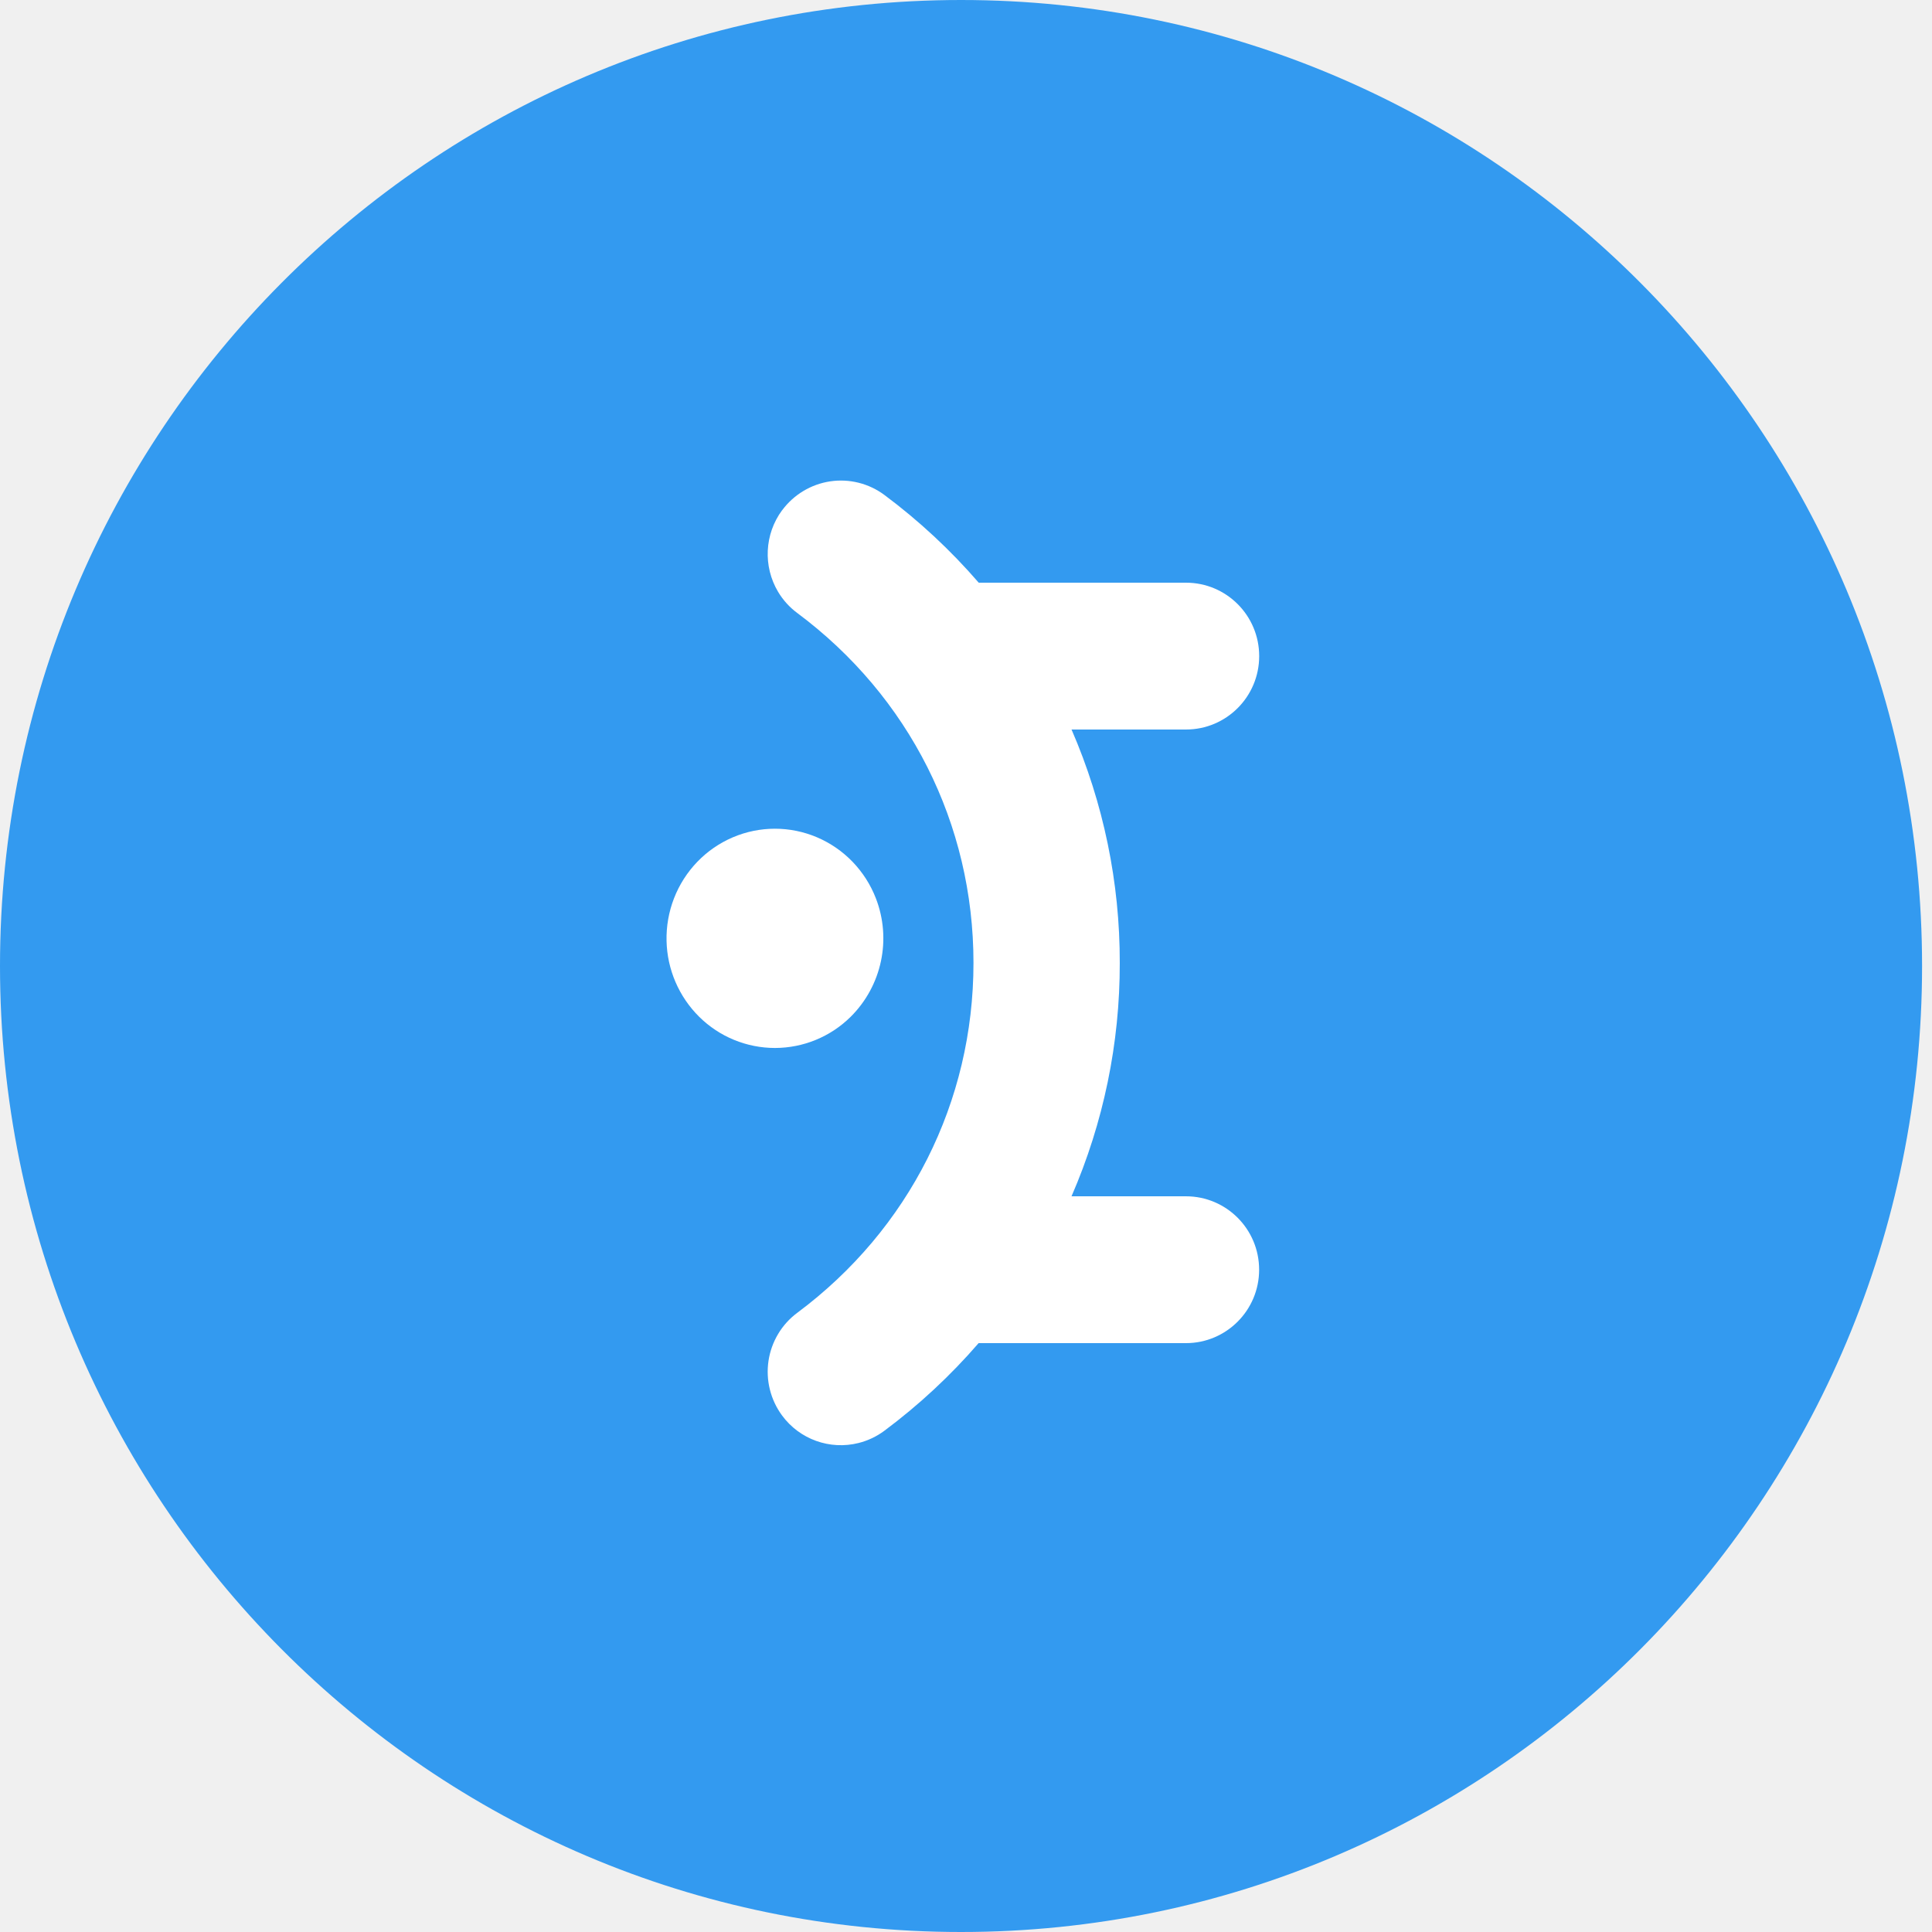
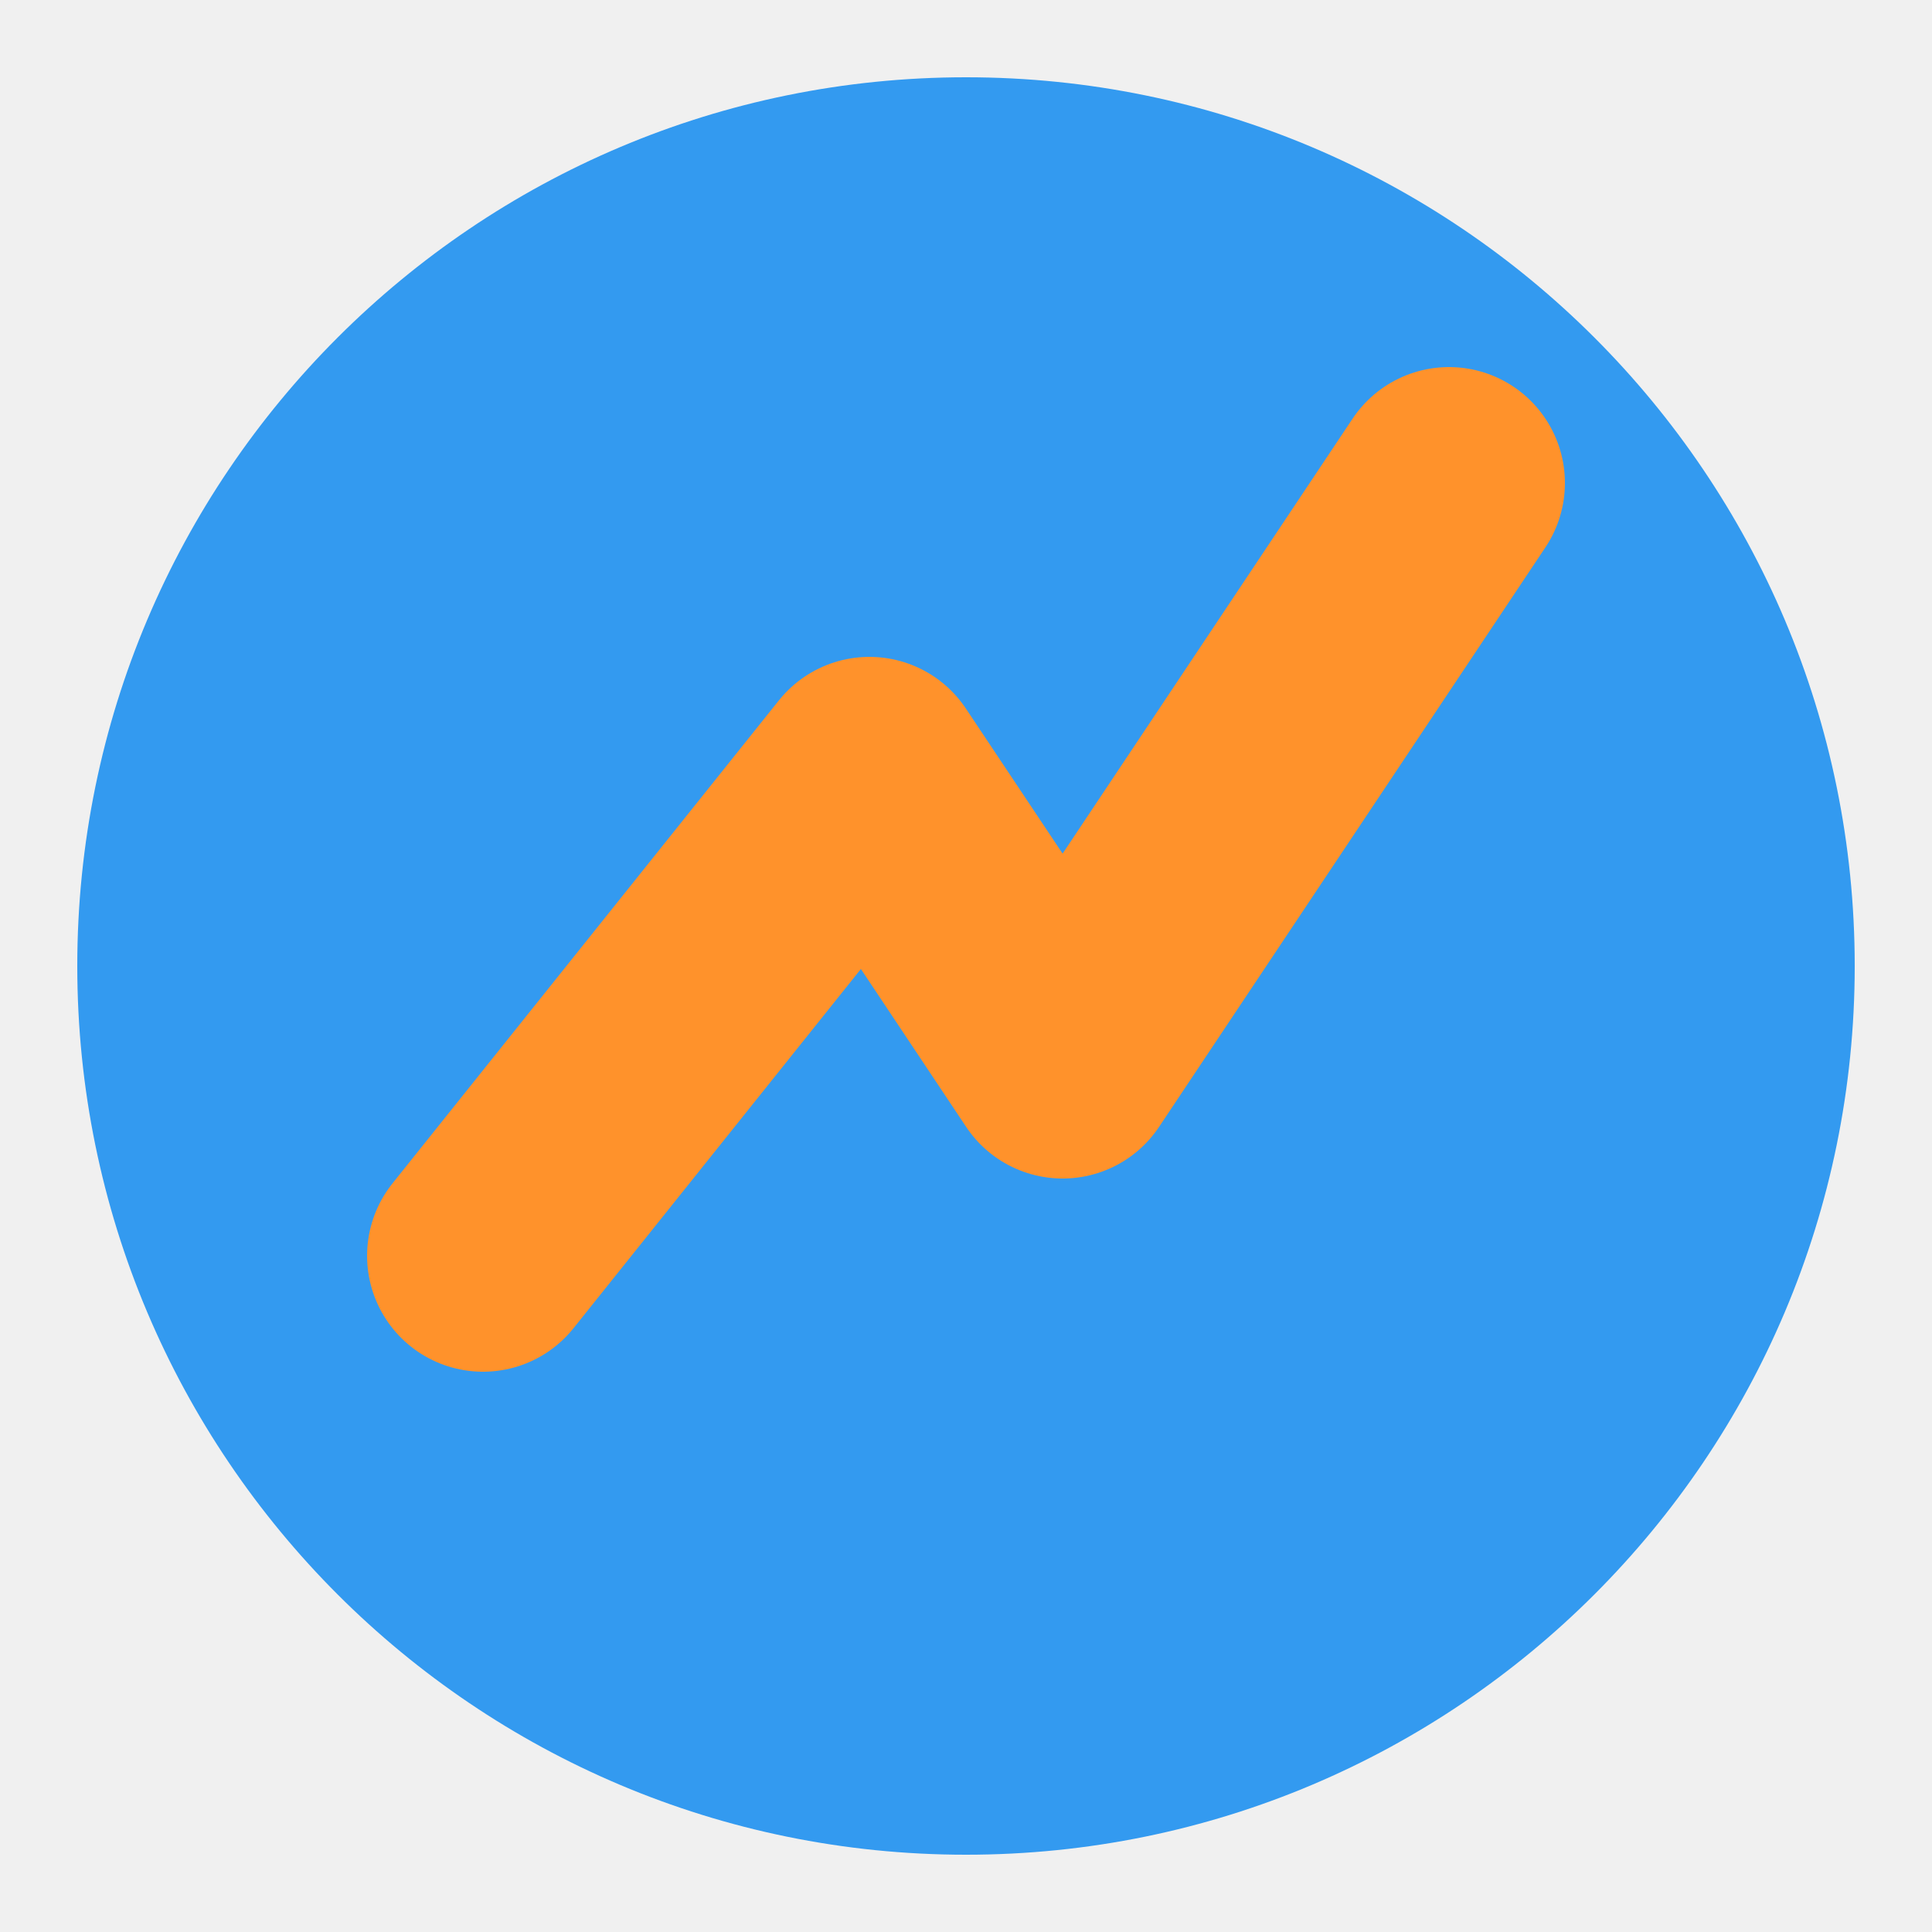
- <svg xmlns="http://www.w3.org/2000/svg" fill="none" viewBox="0 0 163 163">
-   <path fill="#339AF0" d="M162.162 81.5c0-45.011-36.301-81.5-81.08-81.5C36.301 0 0 36.489 0 81.5 0 126.51 36.301 163 81.081 163s81.081-36.49 81.081-81.5z" />
-   <path fill="#fff" d="M65.983 43.049a6.234 6.234 0 00-.336 6.884 6.14 6.14 0 001.618 1.786c9.444 7.036 14.866 17.794 14.866 29.52 0 11.726-5.422 22.484-14.866 29.52a6.145 6.145 0 00-1.616 1.786 6.21 6.21 0 00-.694 4.693 6.21 6.21 0 001.028 2.186 6.151 6.151 0 006.457 2.319 6.154 6.154 0 002.177-1.035 50.083 50.083 0 007.947-7.39h17.493c3.406 0 6.174-2.772 6.174-6.194s-2.762-6.194-6.174-6.194h-9.655a49.165 49.165 0 004.071-19.69 49.167 49.167 0 00-4.07-19.692h9.66c3.406 0 6.173-2.771 6.173-6.194 0-3.422-2.762-6.193-6.173-6.193H82.574a50.112 50.112 0 00-7.952-7.397 6.15 6.15 0 00-4.578-1.153 6.189 6.189 0 00-4.055 2.438h-.006z" />
-   <path fill="#fff" fill-rule="evenodd" d="M56.236 79.391a9.342 9.342 0 01.632-3.608 9.262 9.262 0 011.967-3.077 9.143 9.143 0 012.994-2.063 9.06 9.06 0 017.103 0 9.145 9.145 0 012.995 2.063 9.262 9.262 0 011.967 3.077 9.339 9.339 0 01-2.125 10.003 9.094 9.094 0 01-6.388 2.63 9.094 9.094 0 01-6.39-2.63 9.3 9.3 0 01-2.755-6.395z" clip-rule="evenodd" />
+ <svg xmlns="http://www.w3.org/2000/svg" width="32" height="32" viewBox="0 0 100 100" fill="none">
+   <circle cx="50" cy="50" r="46" fill="#339af0" />
+   <path d="M25 65L45 40L55 55L75 25" stroke="#ff922b" stroke-width="12" stroke-linecap="round" stroke-linejoin="round" />
</svg>
